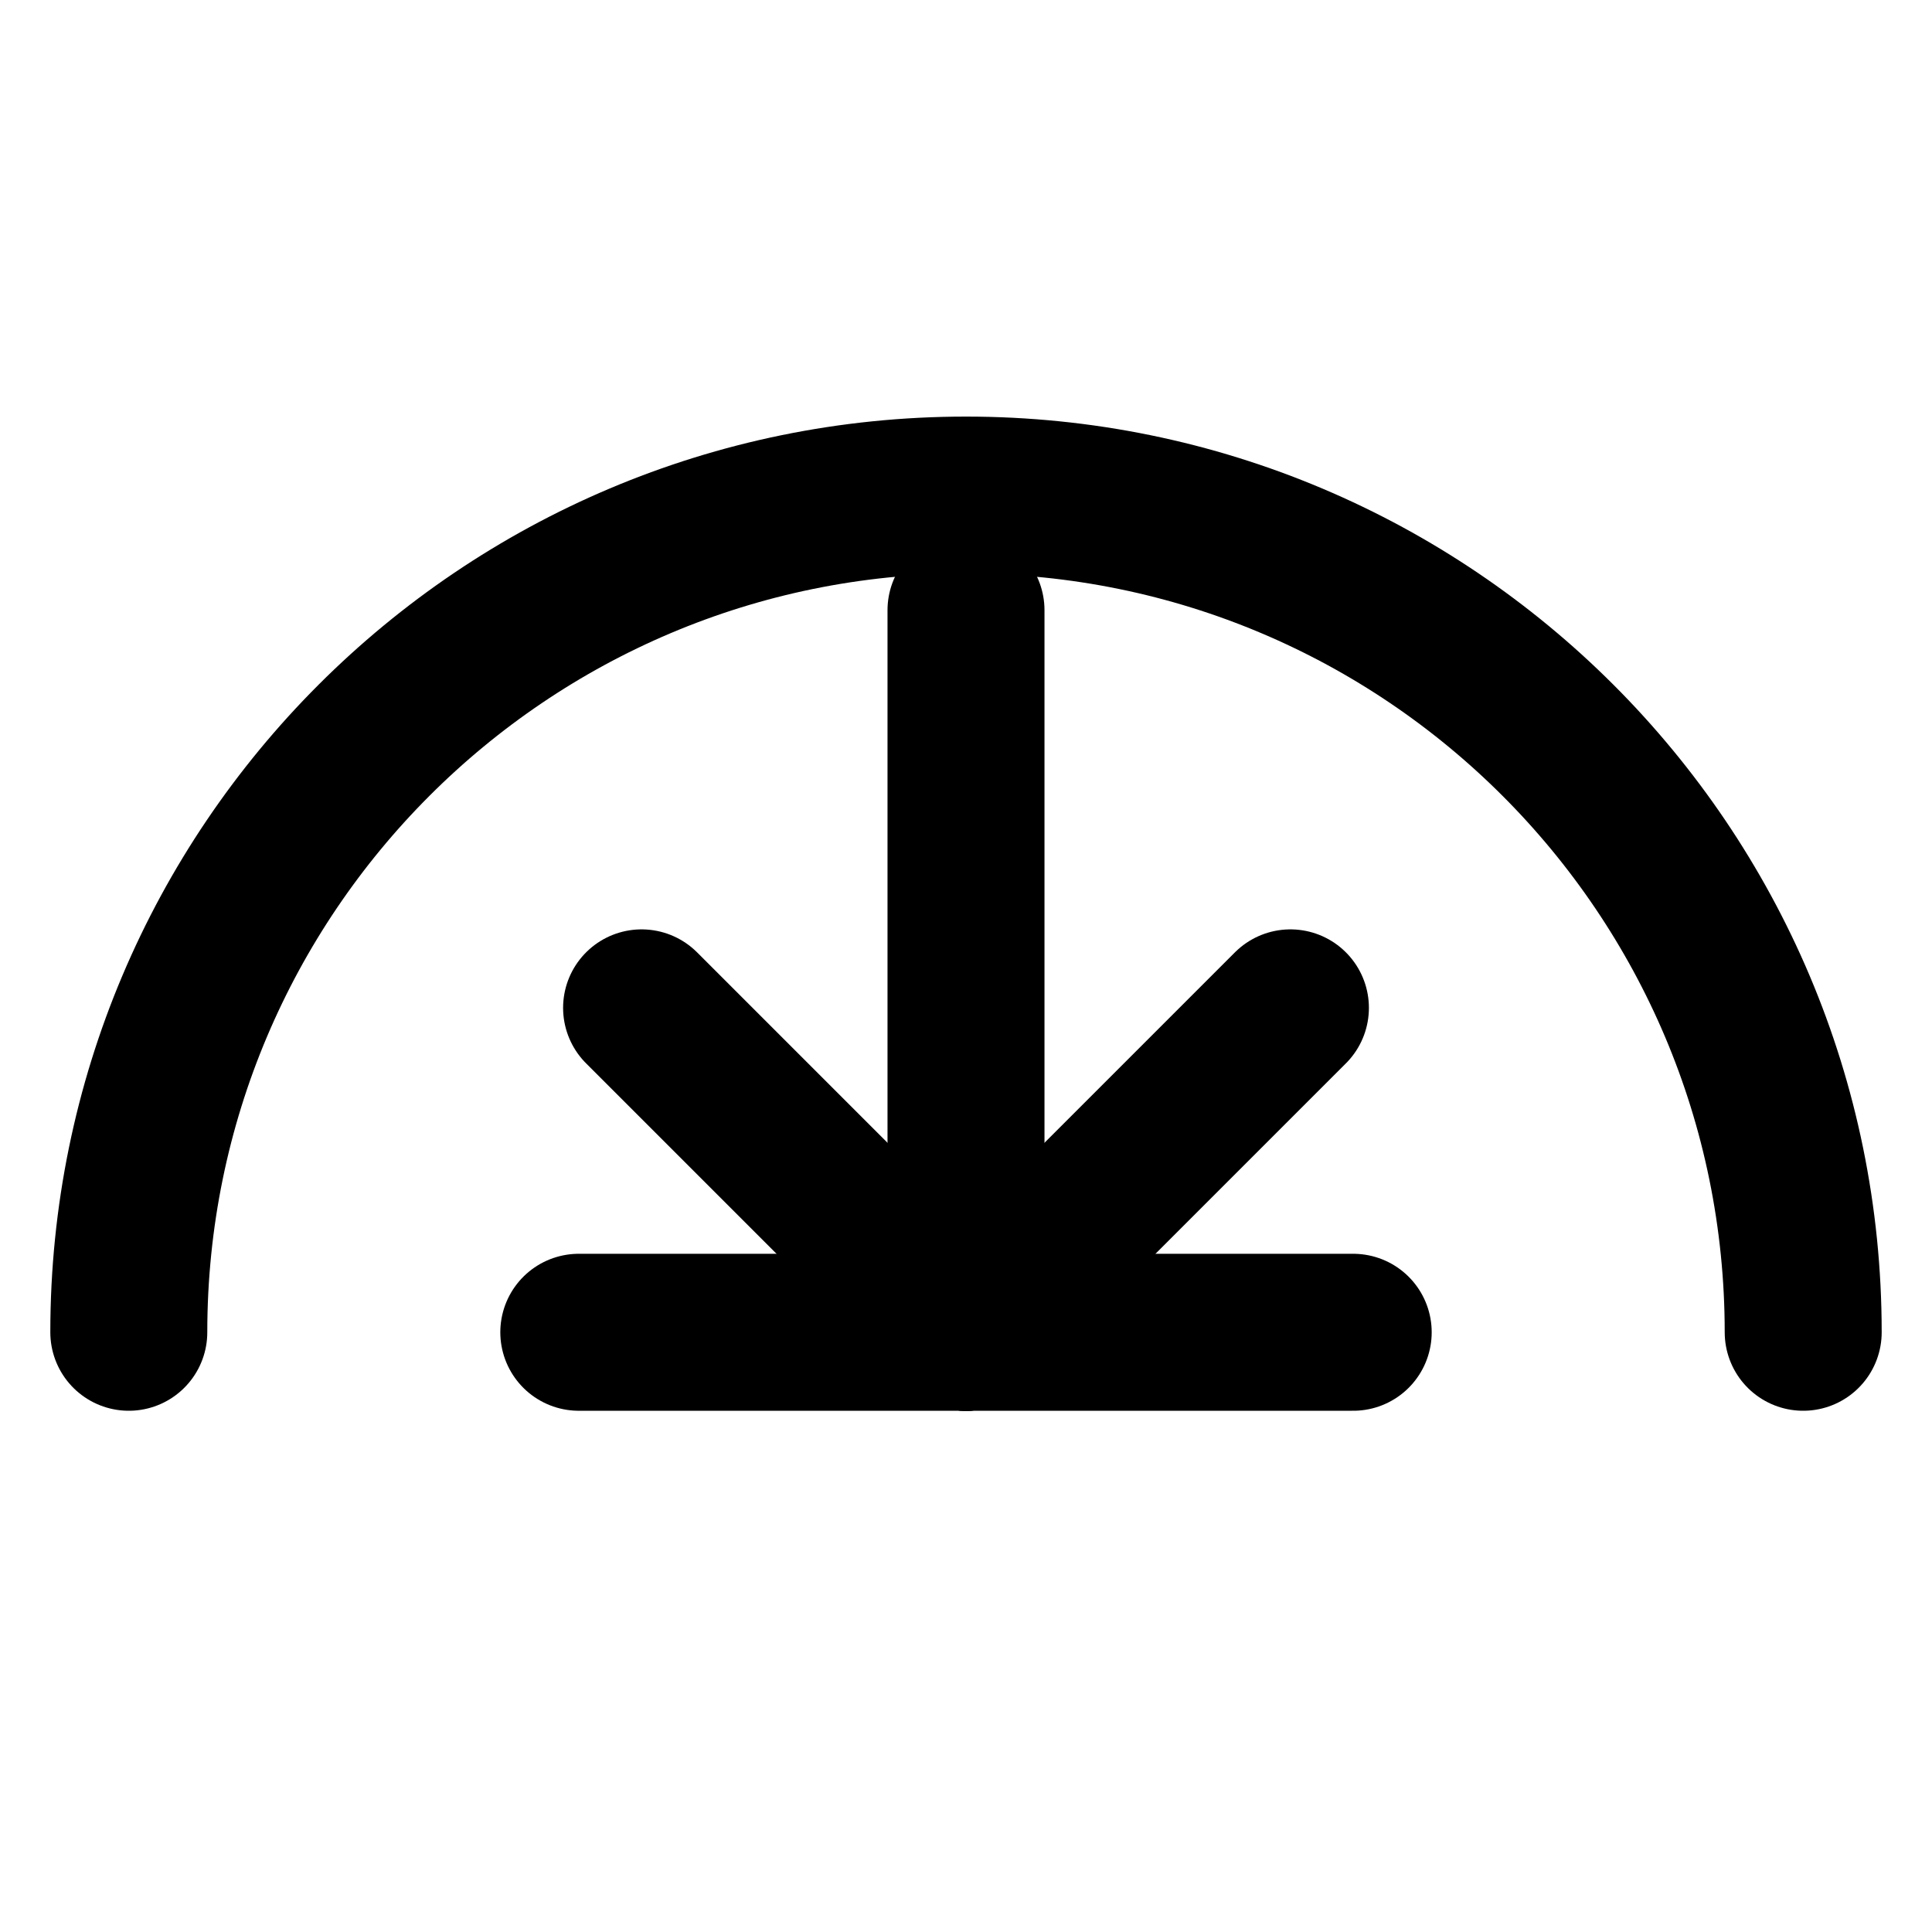
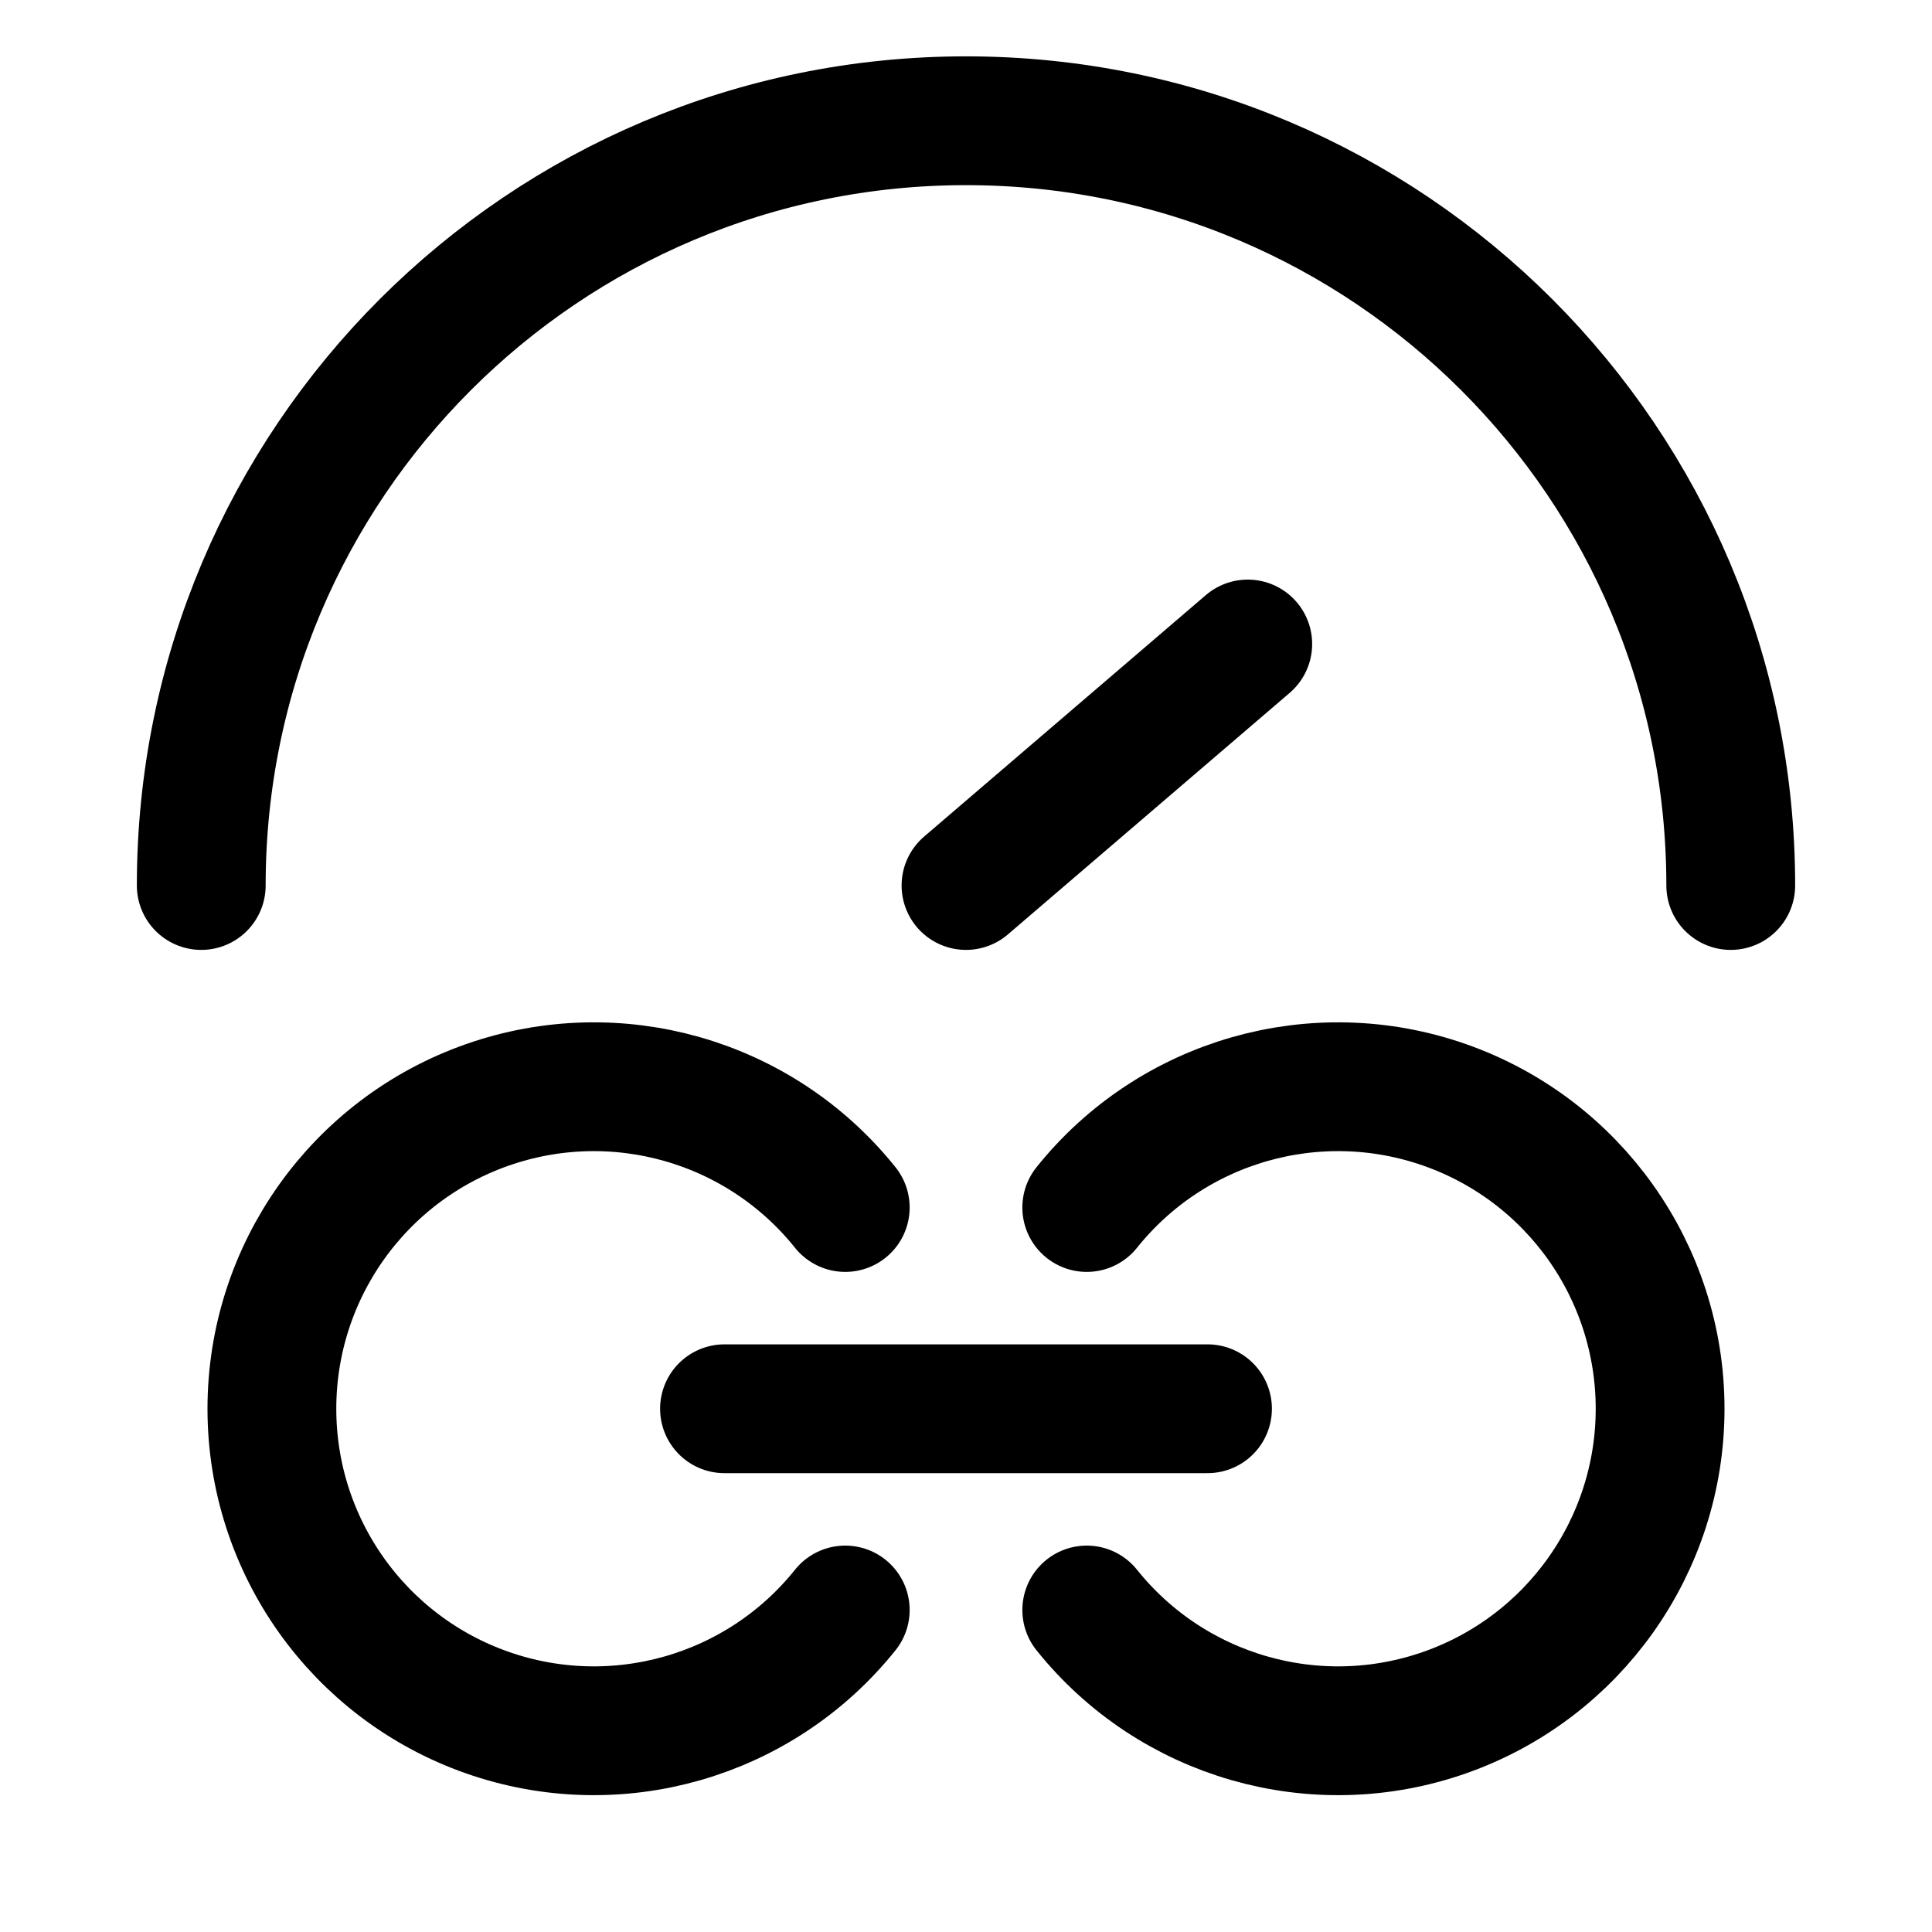
<svg xmlns="http://www.w3.org/2000/svg" viewBox="0 0 24 24" width="24" height="24">
-   <g fill="none" stroke="currentColor" stroke-width="1.5" stroke-linecap="round" stroke-linejoin="round" transform="translate(12 12) scale(1.3) translate(-12 -12)">
-     <path d="M4 15.5a8 8 0 0 1 16 0" />
-     <path d="M12 15.5V8.6" />
-     <path d="M12 15.5 8.9 12.4" />
-     <path d="M12 15.5 15.1 12.4" />
-     <path d="M12 15.5H8.3" />
-     <path d="M12 15.5H15.7" />
+   <g fill="none" stroke="currentColor" stroke-width="1.6" stroke-linecap="round" stroke-linejoin="round">
+     <path d="M2.5 11a9.5 9.5 0 0 1 19 0M12 11l3.5-3" />
+     <path d="M10.5 15a4 4 0 1 0 0 5M13.5 15a4 4 0 1 1 0 5M9 17.5h6" />
  </g>
</svg>
